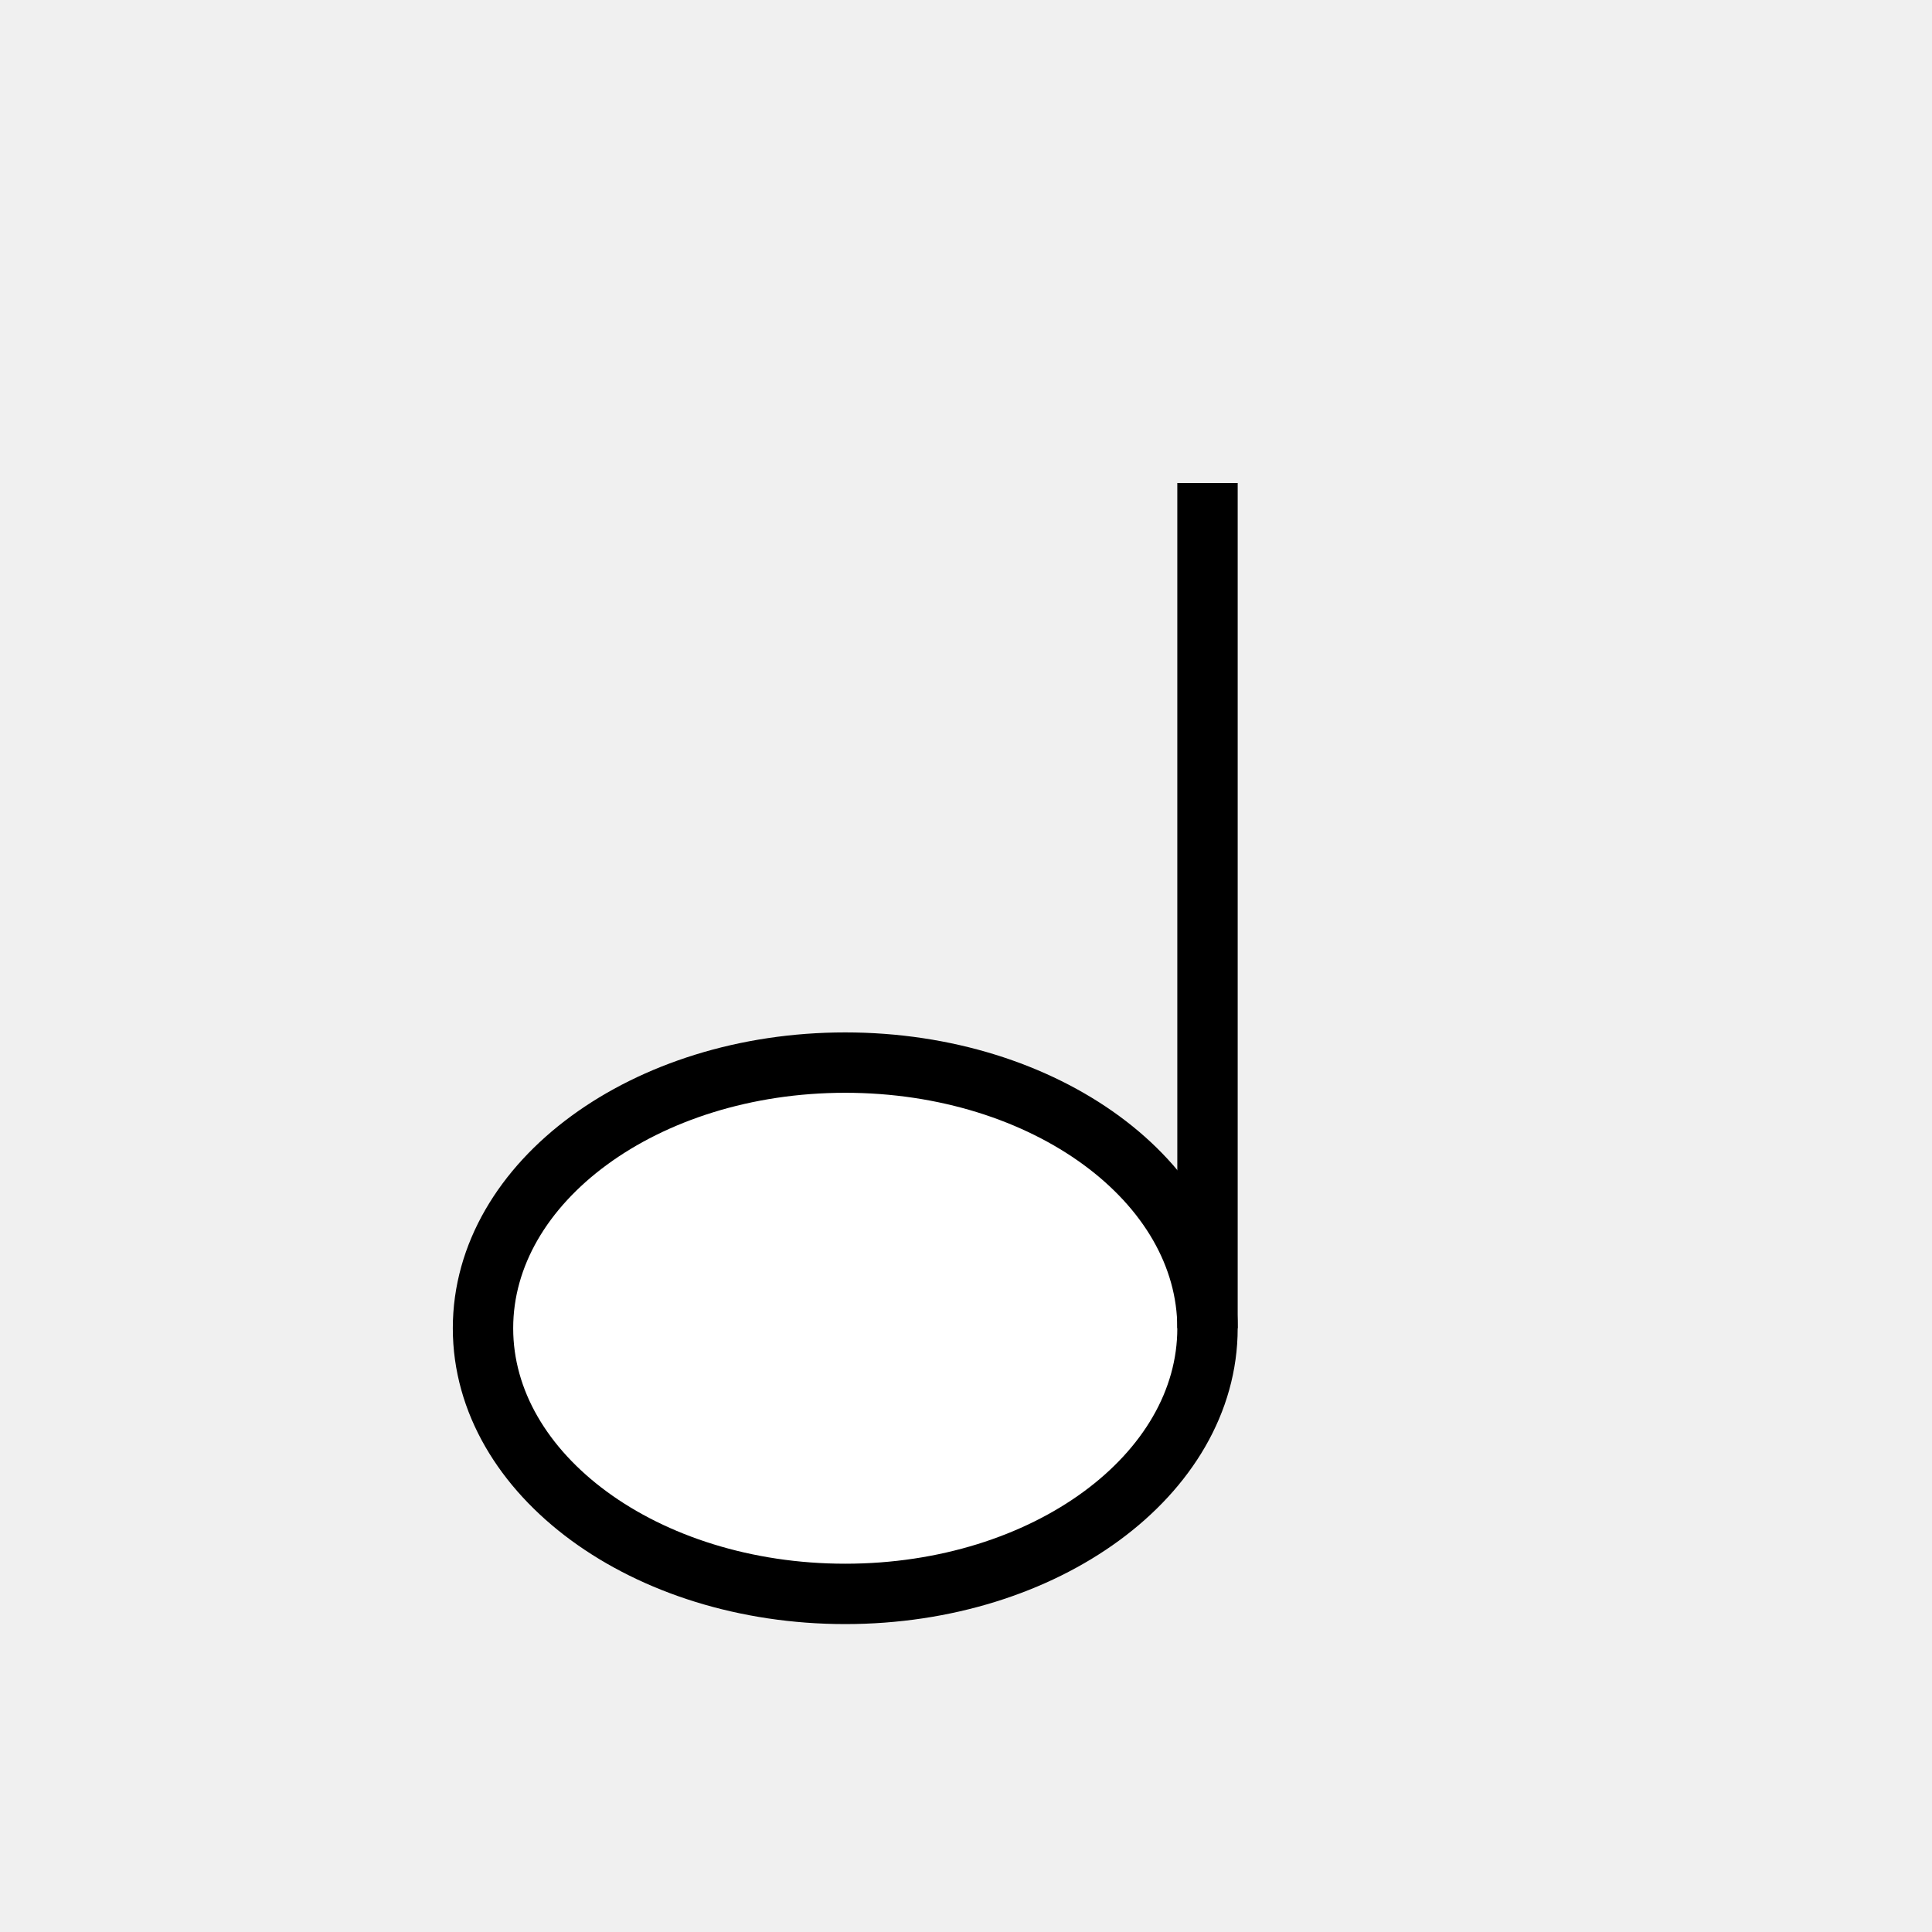
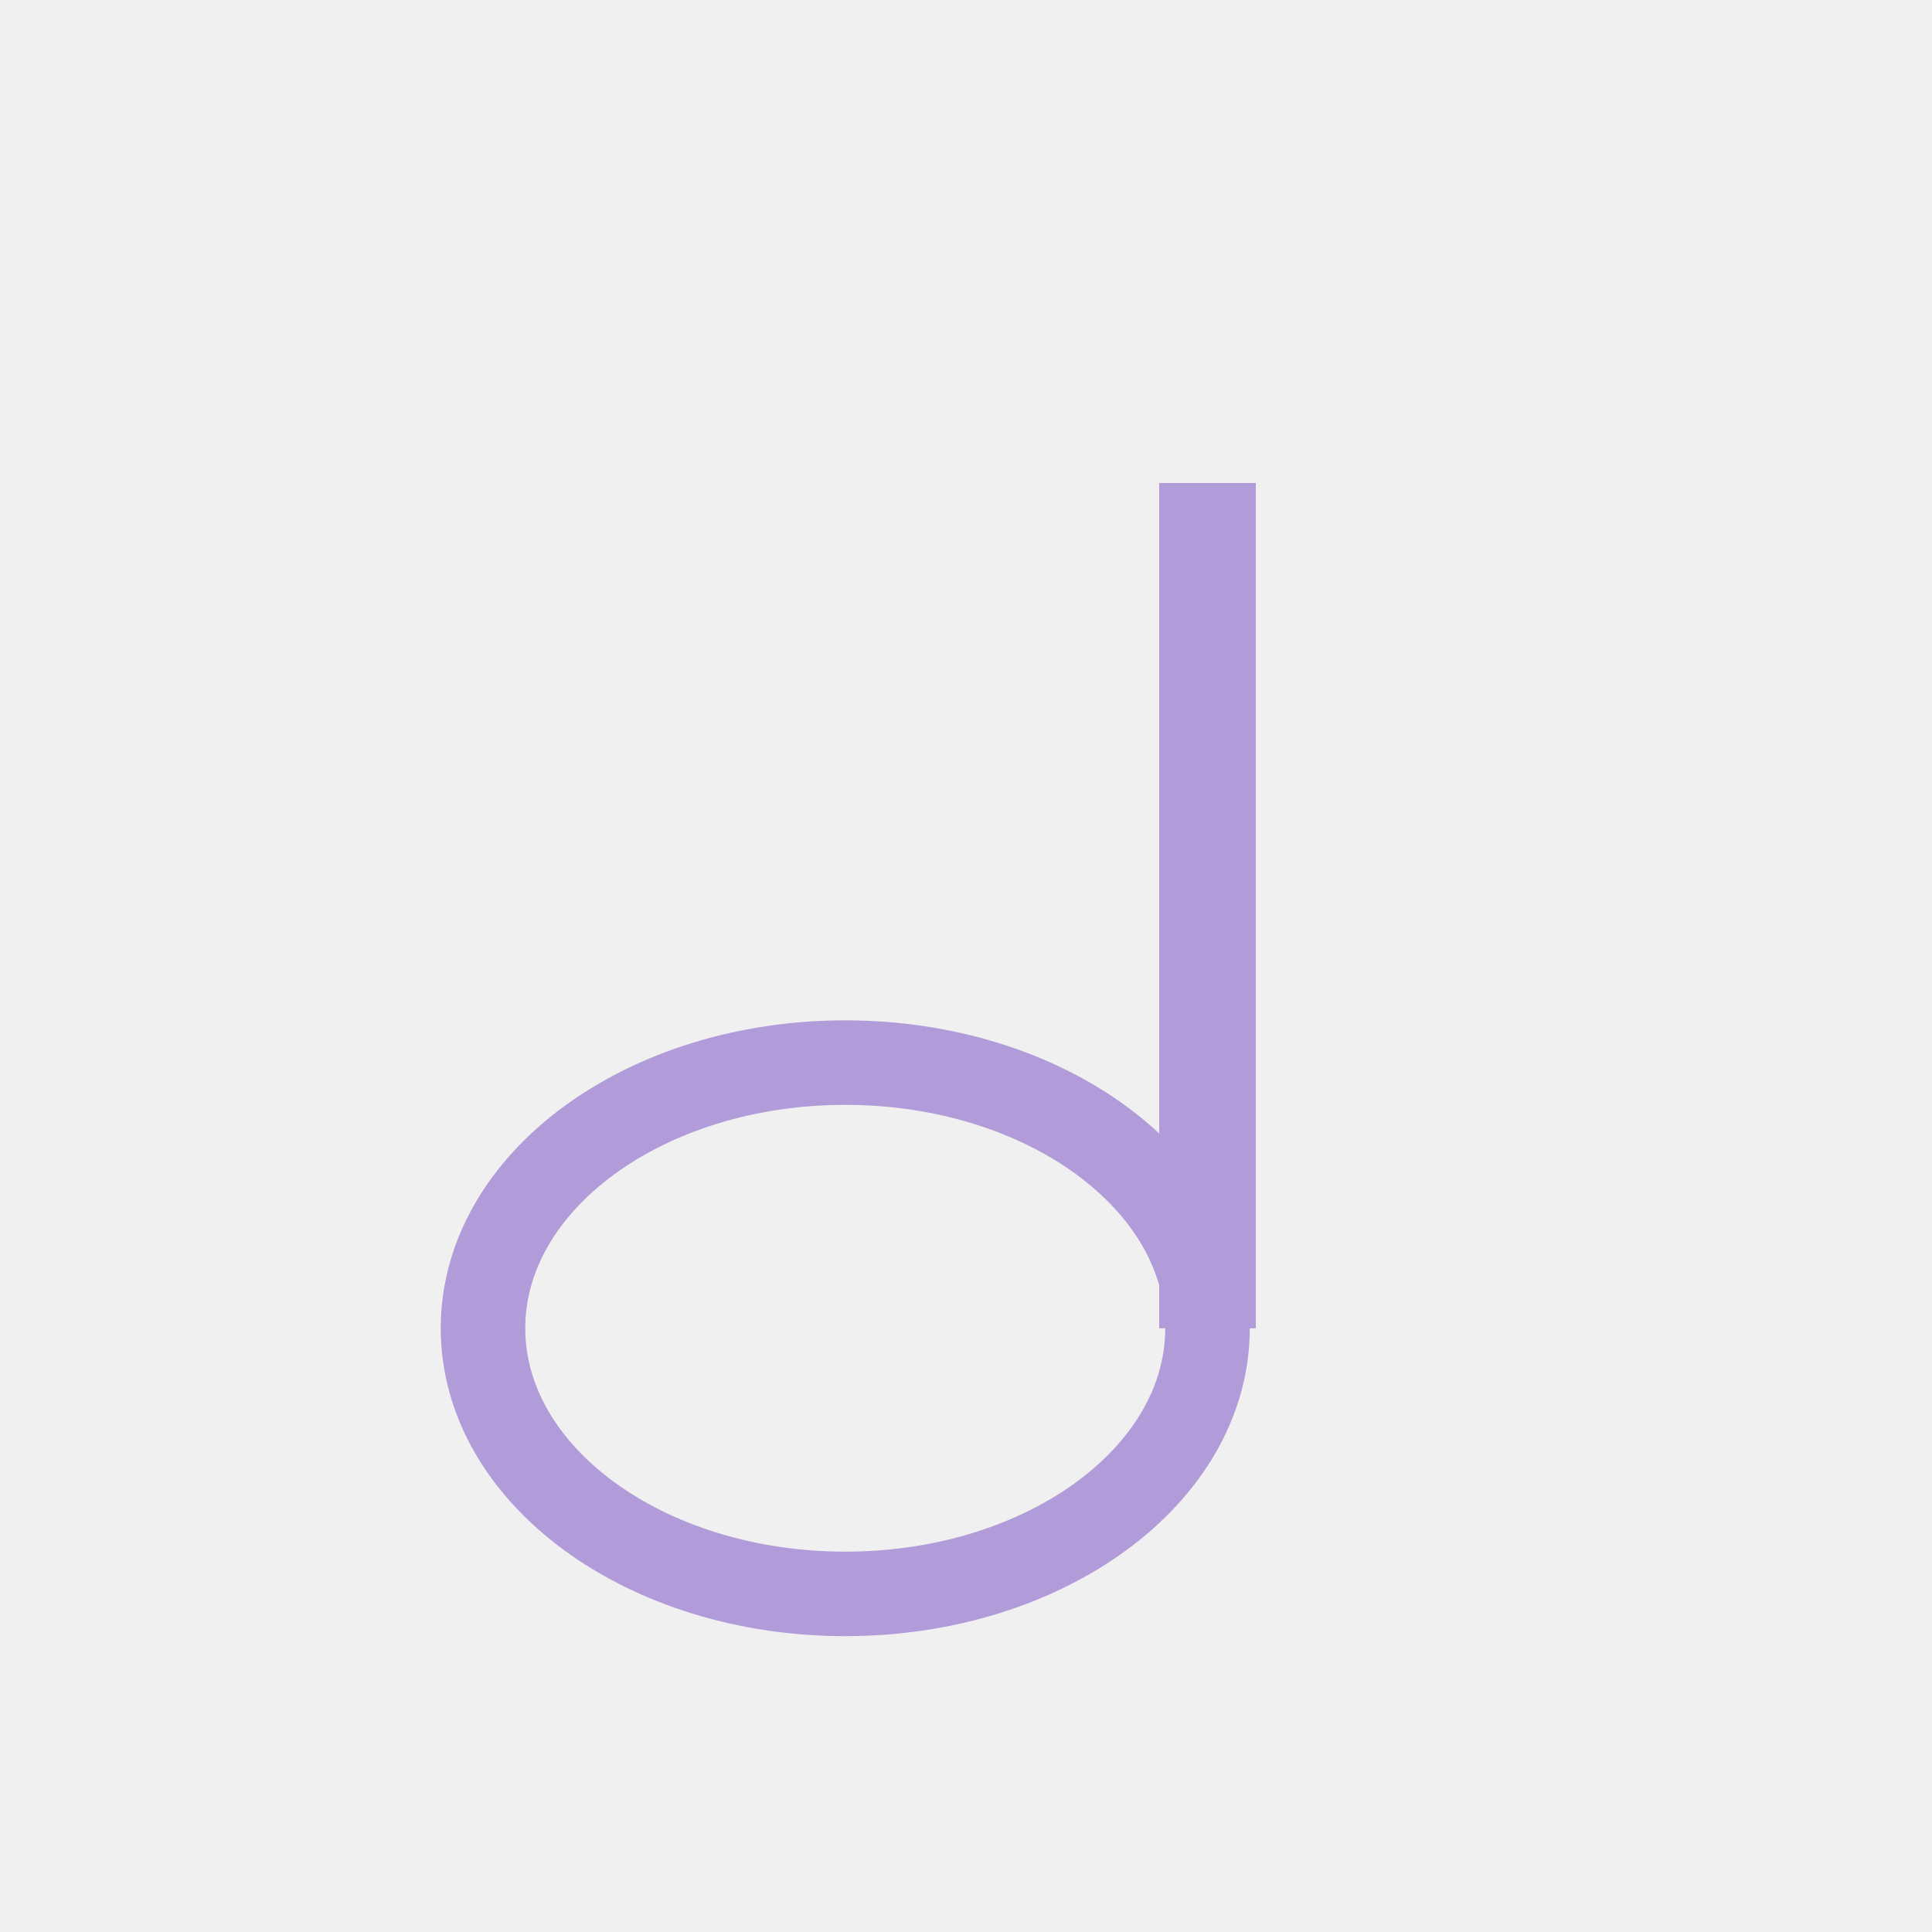
<svg xmlns="http://www.w3.org/2000/svg" width="80" height="80" viewBox="0 0 80 80">
-   <ellipse cx="35" cy="55" rx="15" ry="11" fill="white" stroke="black" stroke-width="2.5" />
-   <rect x="48.75" y="20" width="2.5" height="35" fill="black" />
+   <ellipse cx="35" cy="55" rx="15" ry="11" fill="none" stroke="#B19CD9" stroke-width="3.5" />
+   <rect x="48" y="20" width="4" height="35" fill="#B19CD9" />
</svg>
